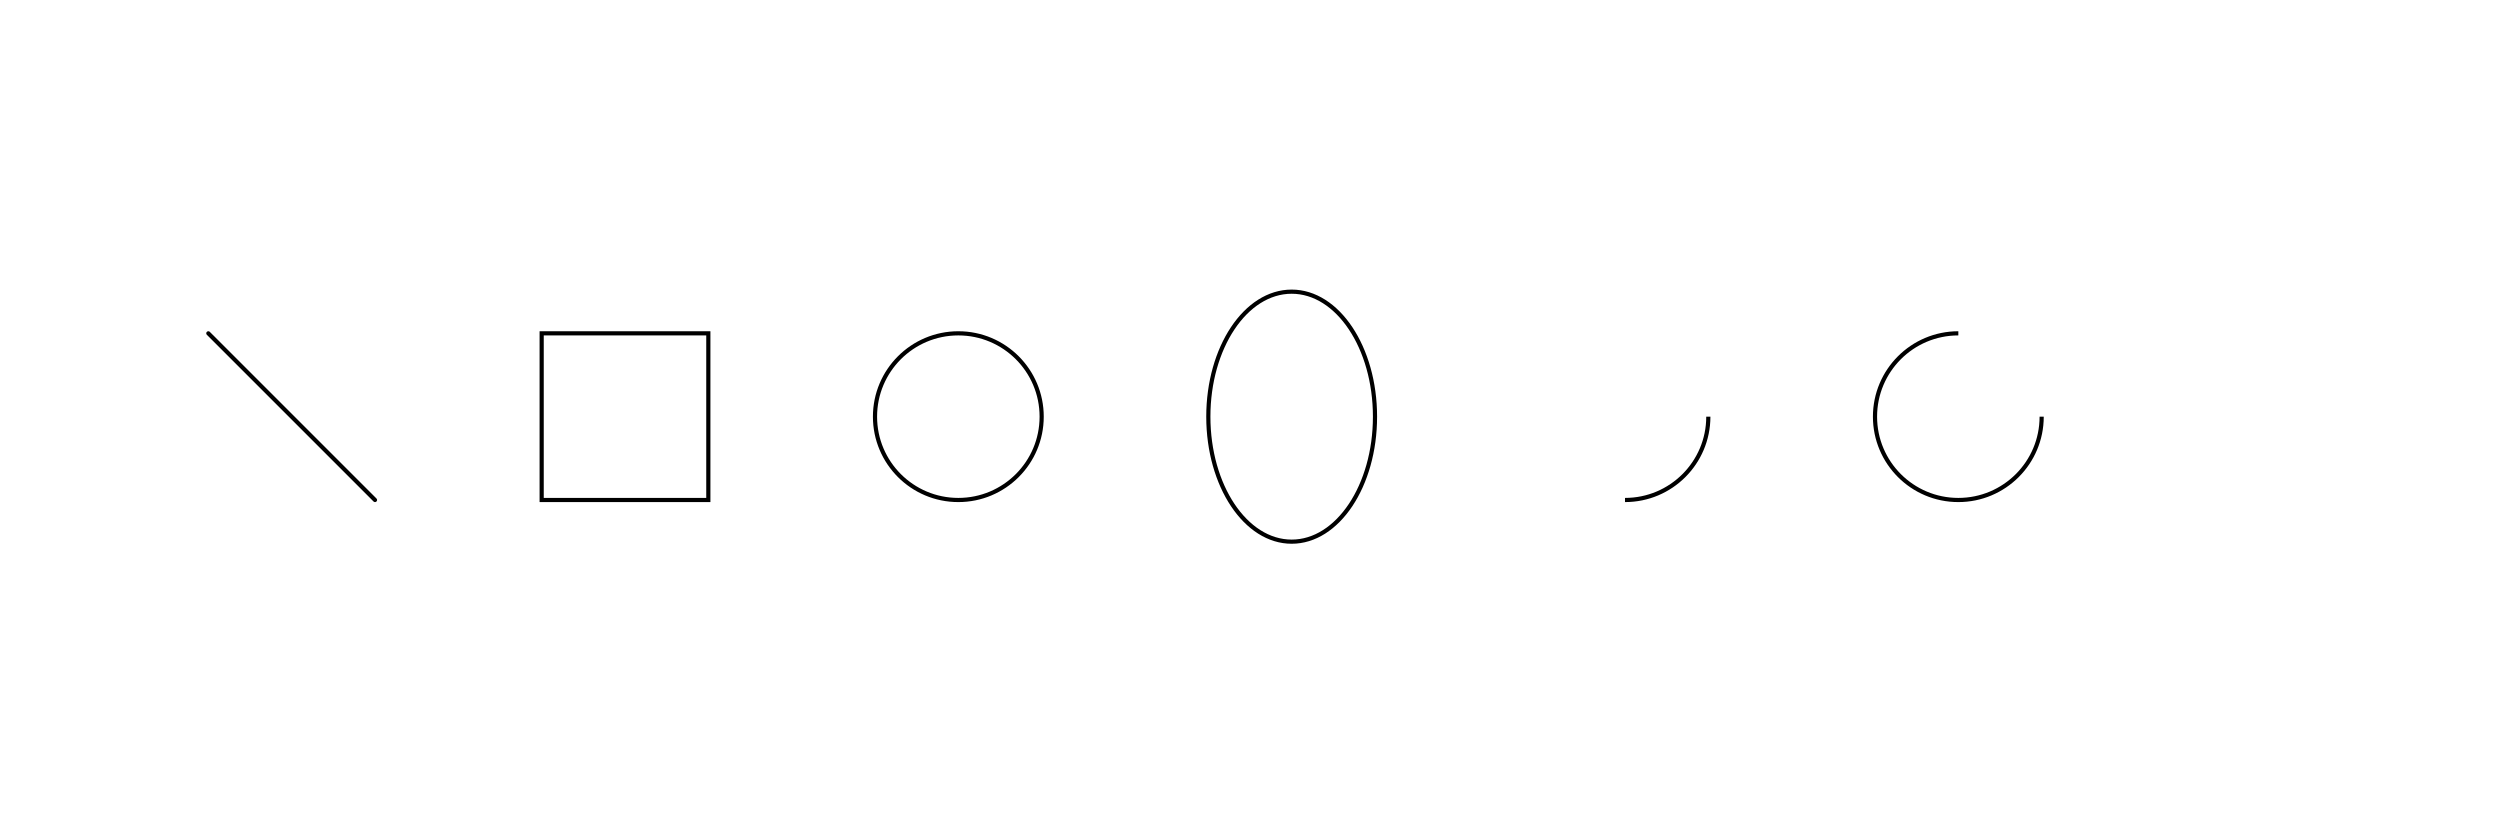
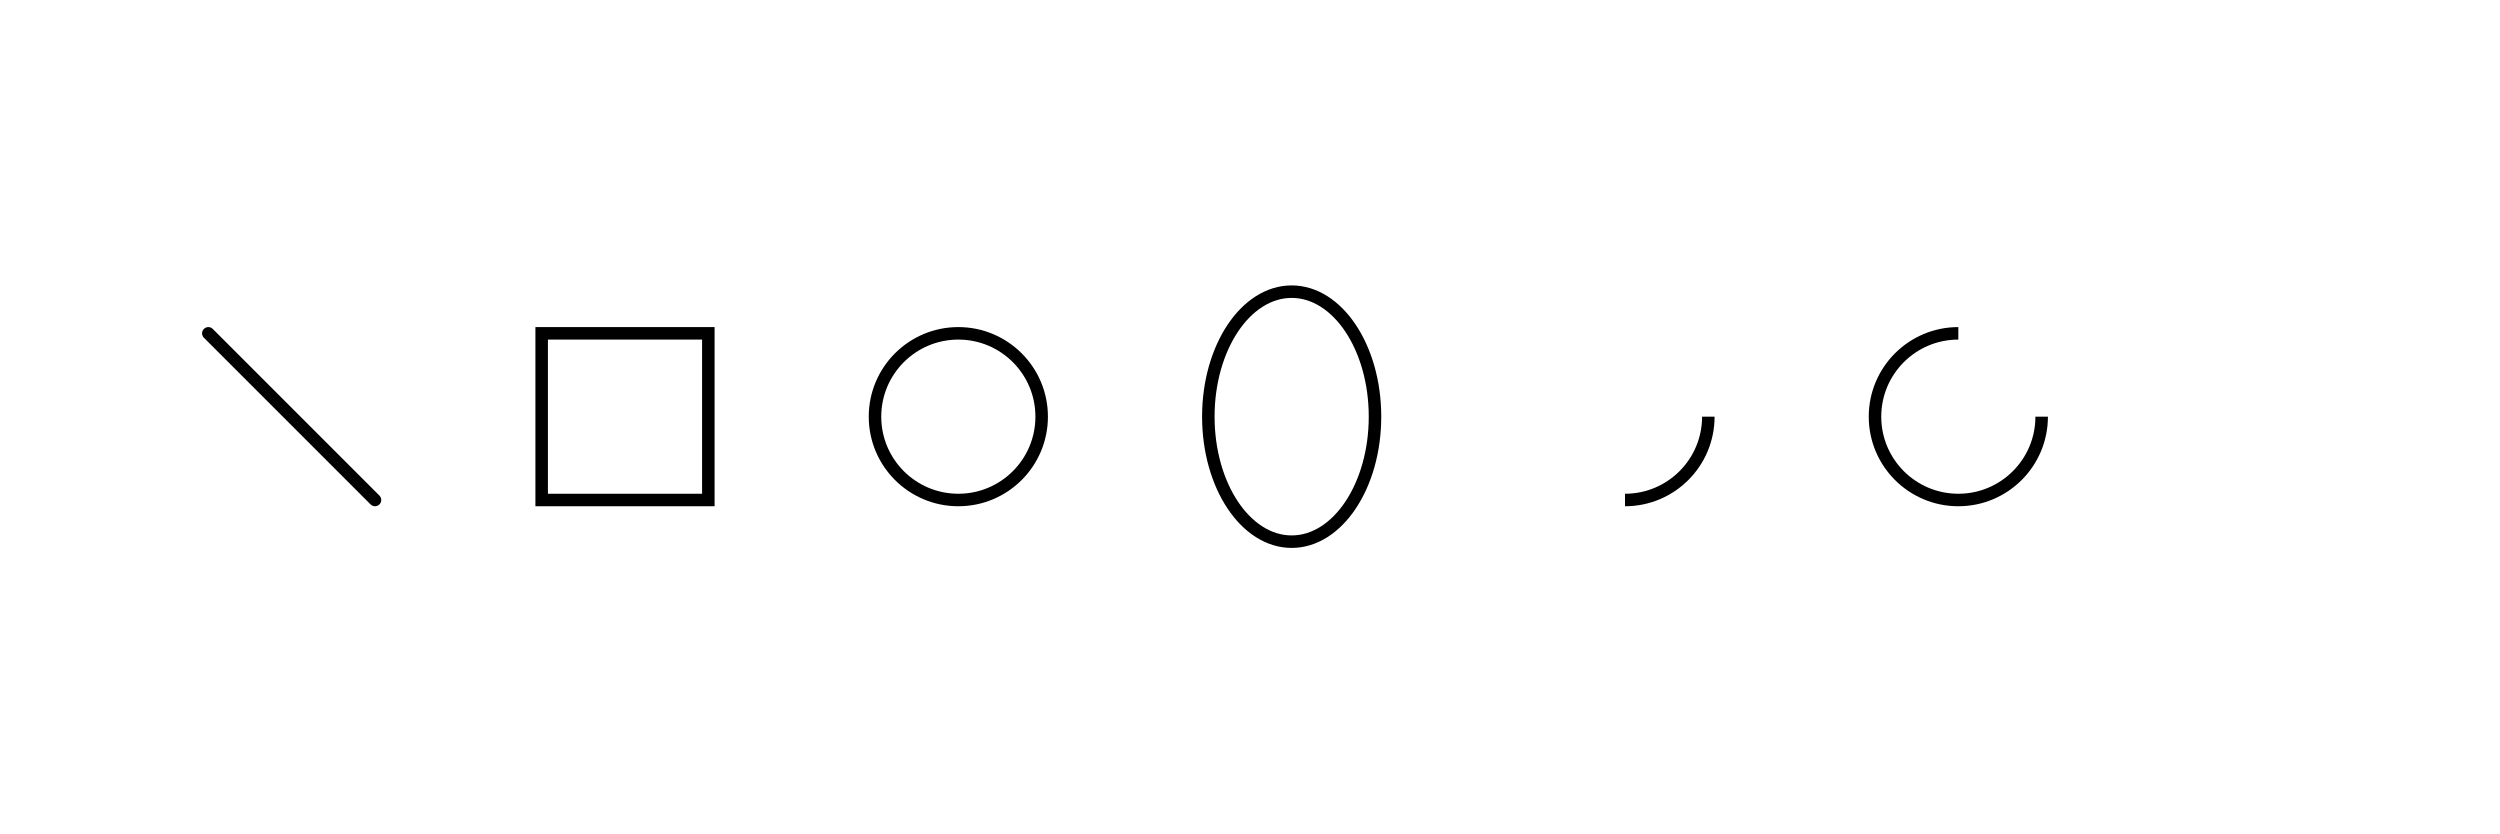
<svg xmlns="http://www.w3.org/2000/svg" baseProfile="full" height="200px" version="1.1" width="600px">
  <defs />
-   <line stroke="black" stroke-linecap="round" stroke-width="1.0" x1="50" x2="90" y1="80" y2="120" />
-   <rect fill="none" height="40" stroke="black" stroke-width="1.0" width="40" x="130" y="80" />
-   <circle cx="230.0" cy="100.0" fill="none" r="20.0" stroke="black" stroke-width="1.0" />
-   <ellipse cx="310.0" cy="100.0" fill="none" rx="20.0" ry="30.0" stroke="black" stroke-width="1.0" />
-   <path d="M 410.0 100.0 A 20.0 20.0 0 0 1 390.0 120.0" fill="none" stroke="black" stroke-width="1.0" />
-   <path d="M 490.0 100.0 A 20.0 20.0 0 1 1 470.0 80.0" fill="none" stroke="black" stroke-width="1.0" />
+   <line stroke="black" stroke-linecap="round" stroke-width="3.0" x1="50" x2="90" y1="80" y2="120" />
+   <rect fill="none" height="40" stroke="black" stroke-width="3.0" width="40" x="130" y="80" />
+   <circle cx="230.0" cy="100.0" fill="none" r="20.0" stroke="black" stroke-width="3.0" />
+   <ellipse cx="310.0" cy="100.0" fill="none" rx="20.0" ry="30.0" stroke="black" stroke-width="3.0" />
+   <path d="M 410.0 100.0 A 20.0 20.0 0 0 1 390.0 120.0" fill="none" stroke="black" stroke-width="3.0" />
+   <path d="M 490.0 100.0 A 20.0 20.0 0 1 1 470.0 80.0" fill="none" stroke="black" stroke-width="3.0" />
</svg>
